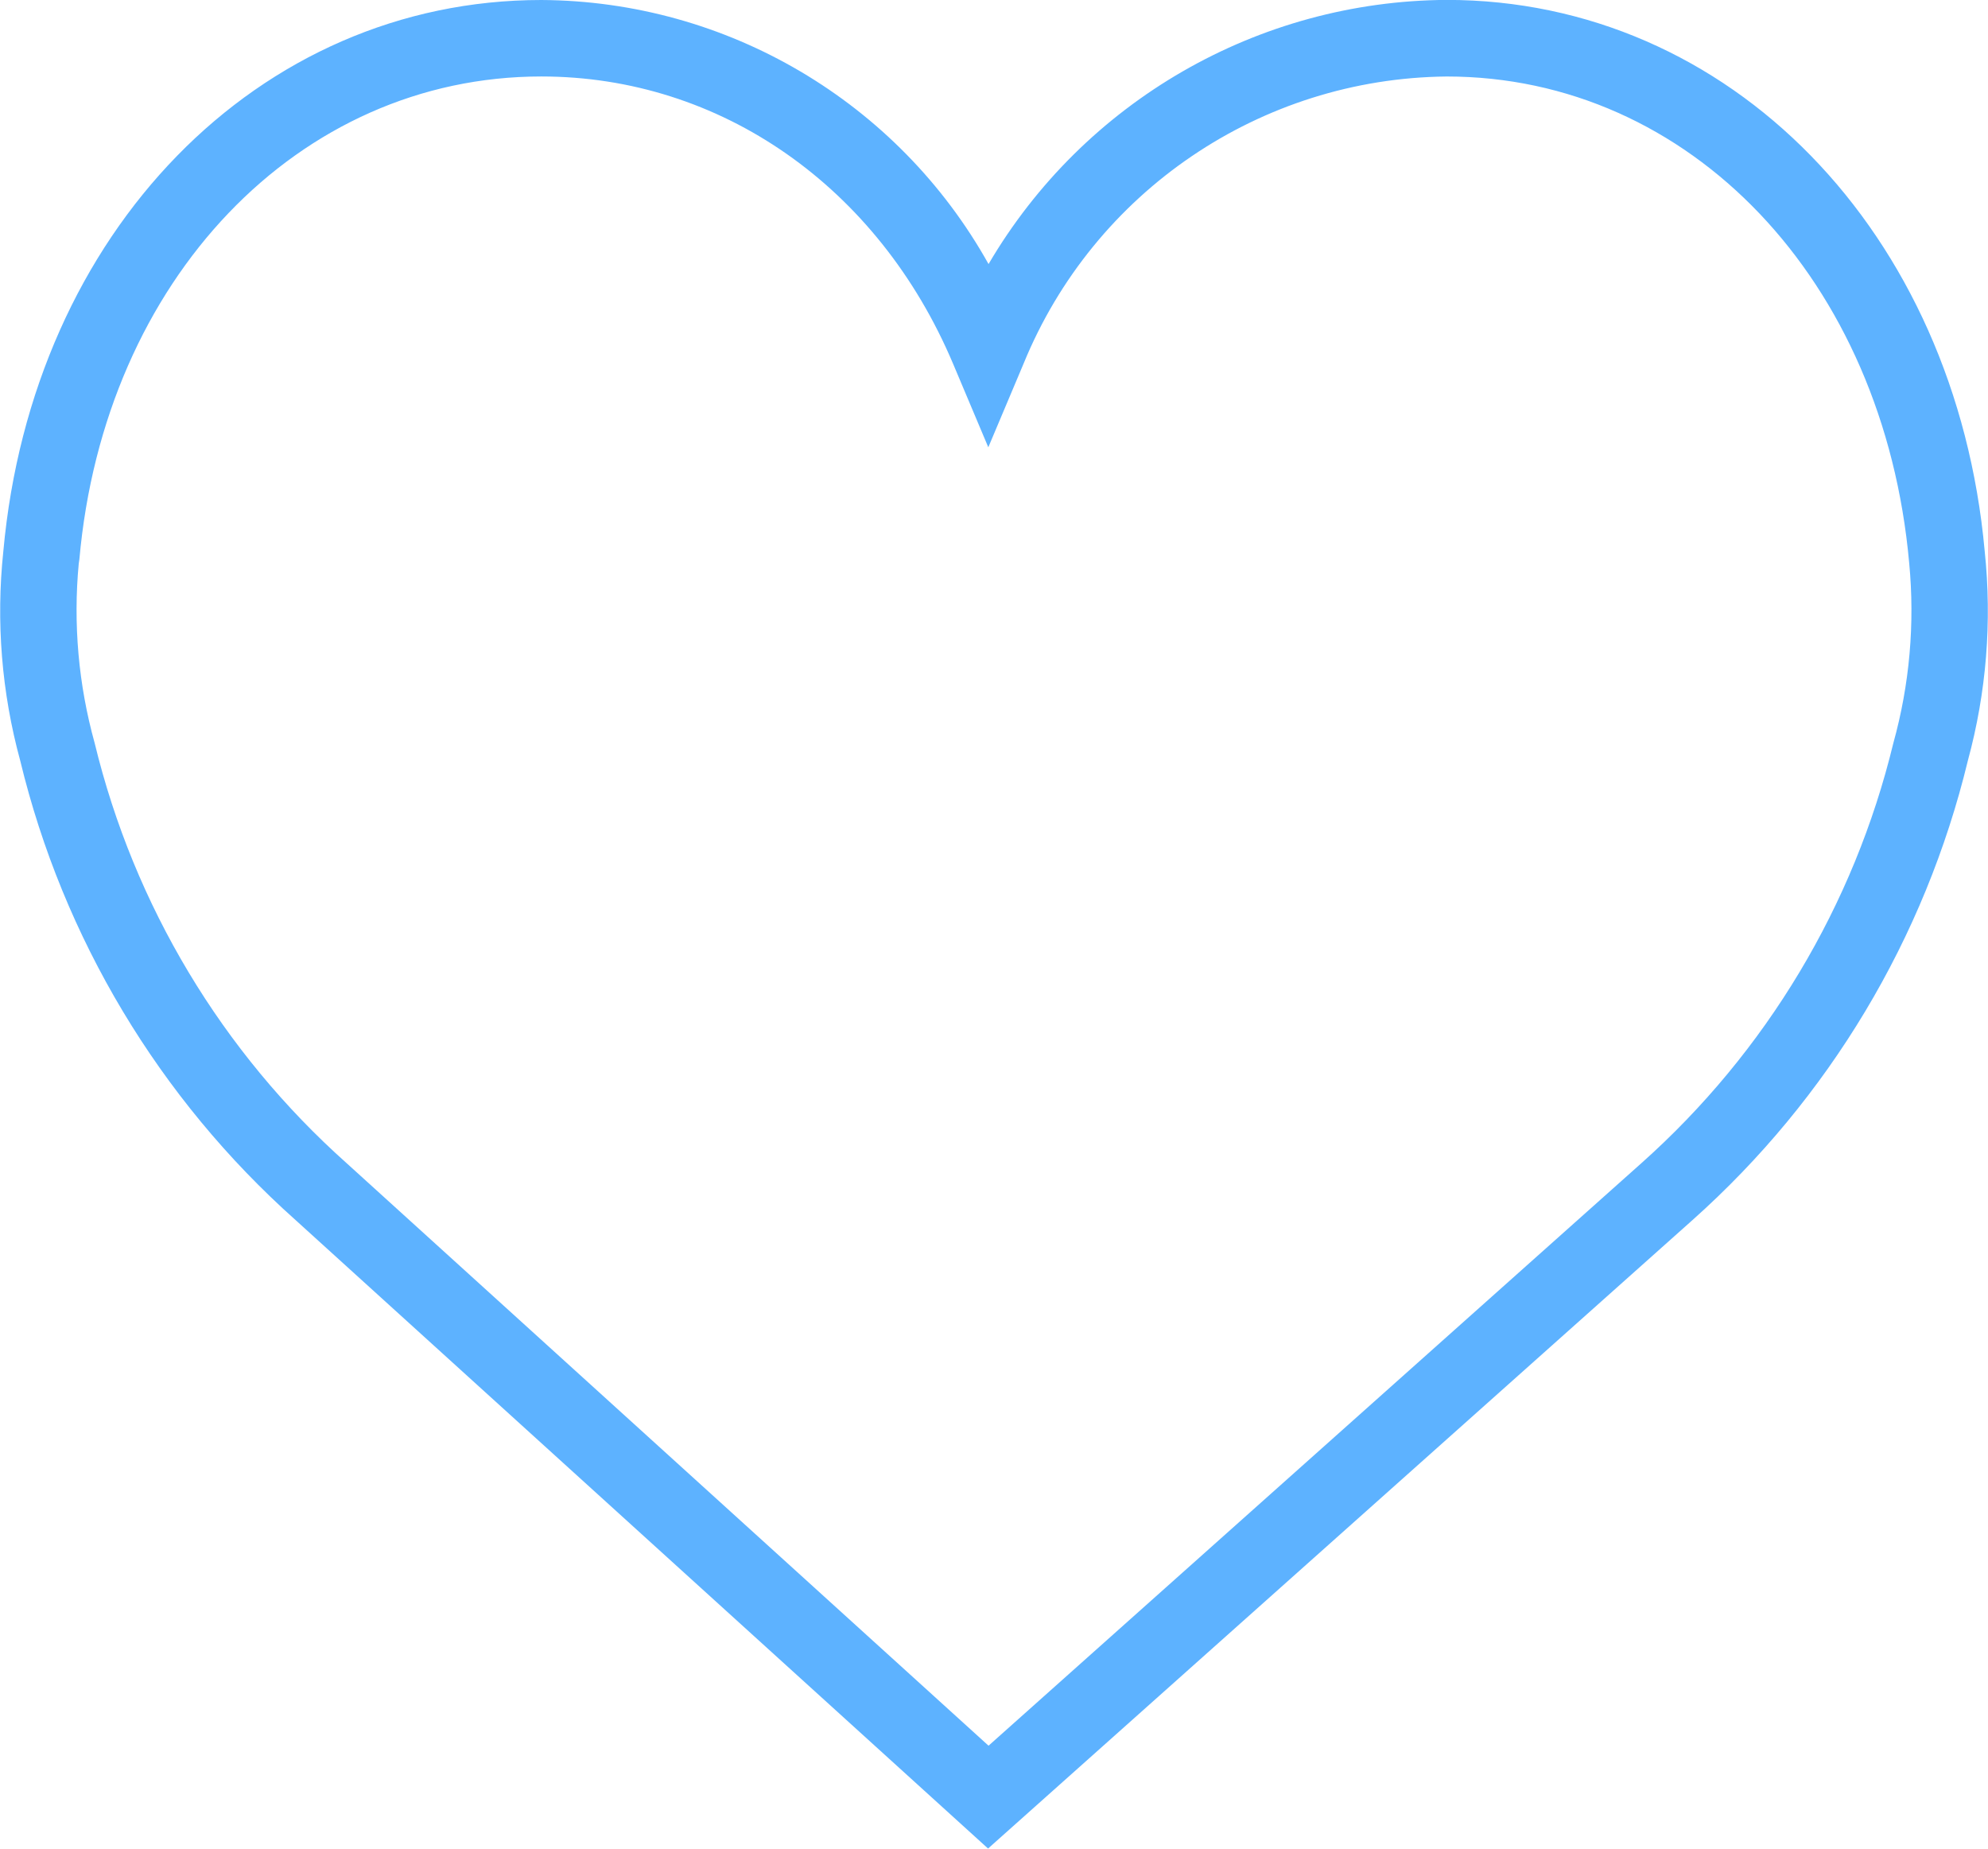
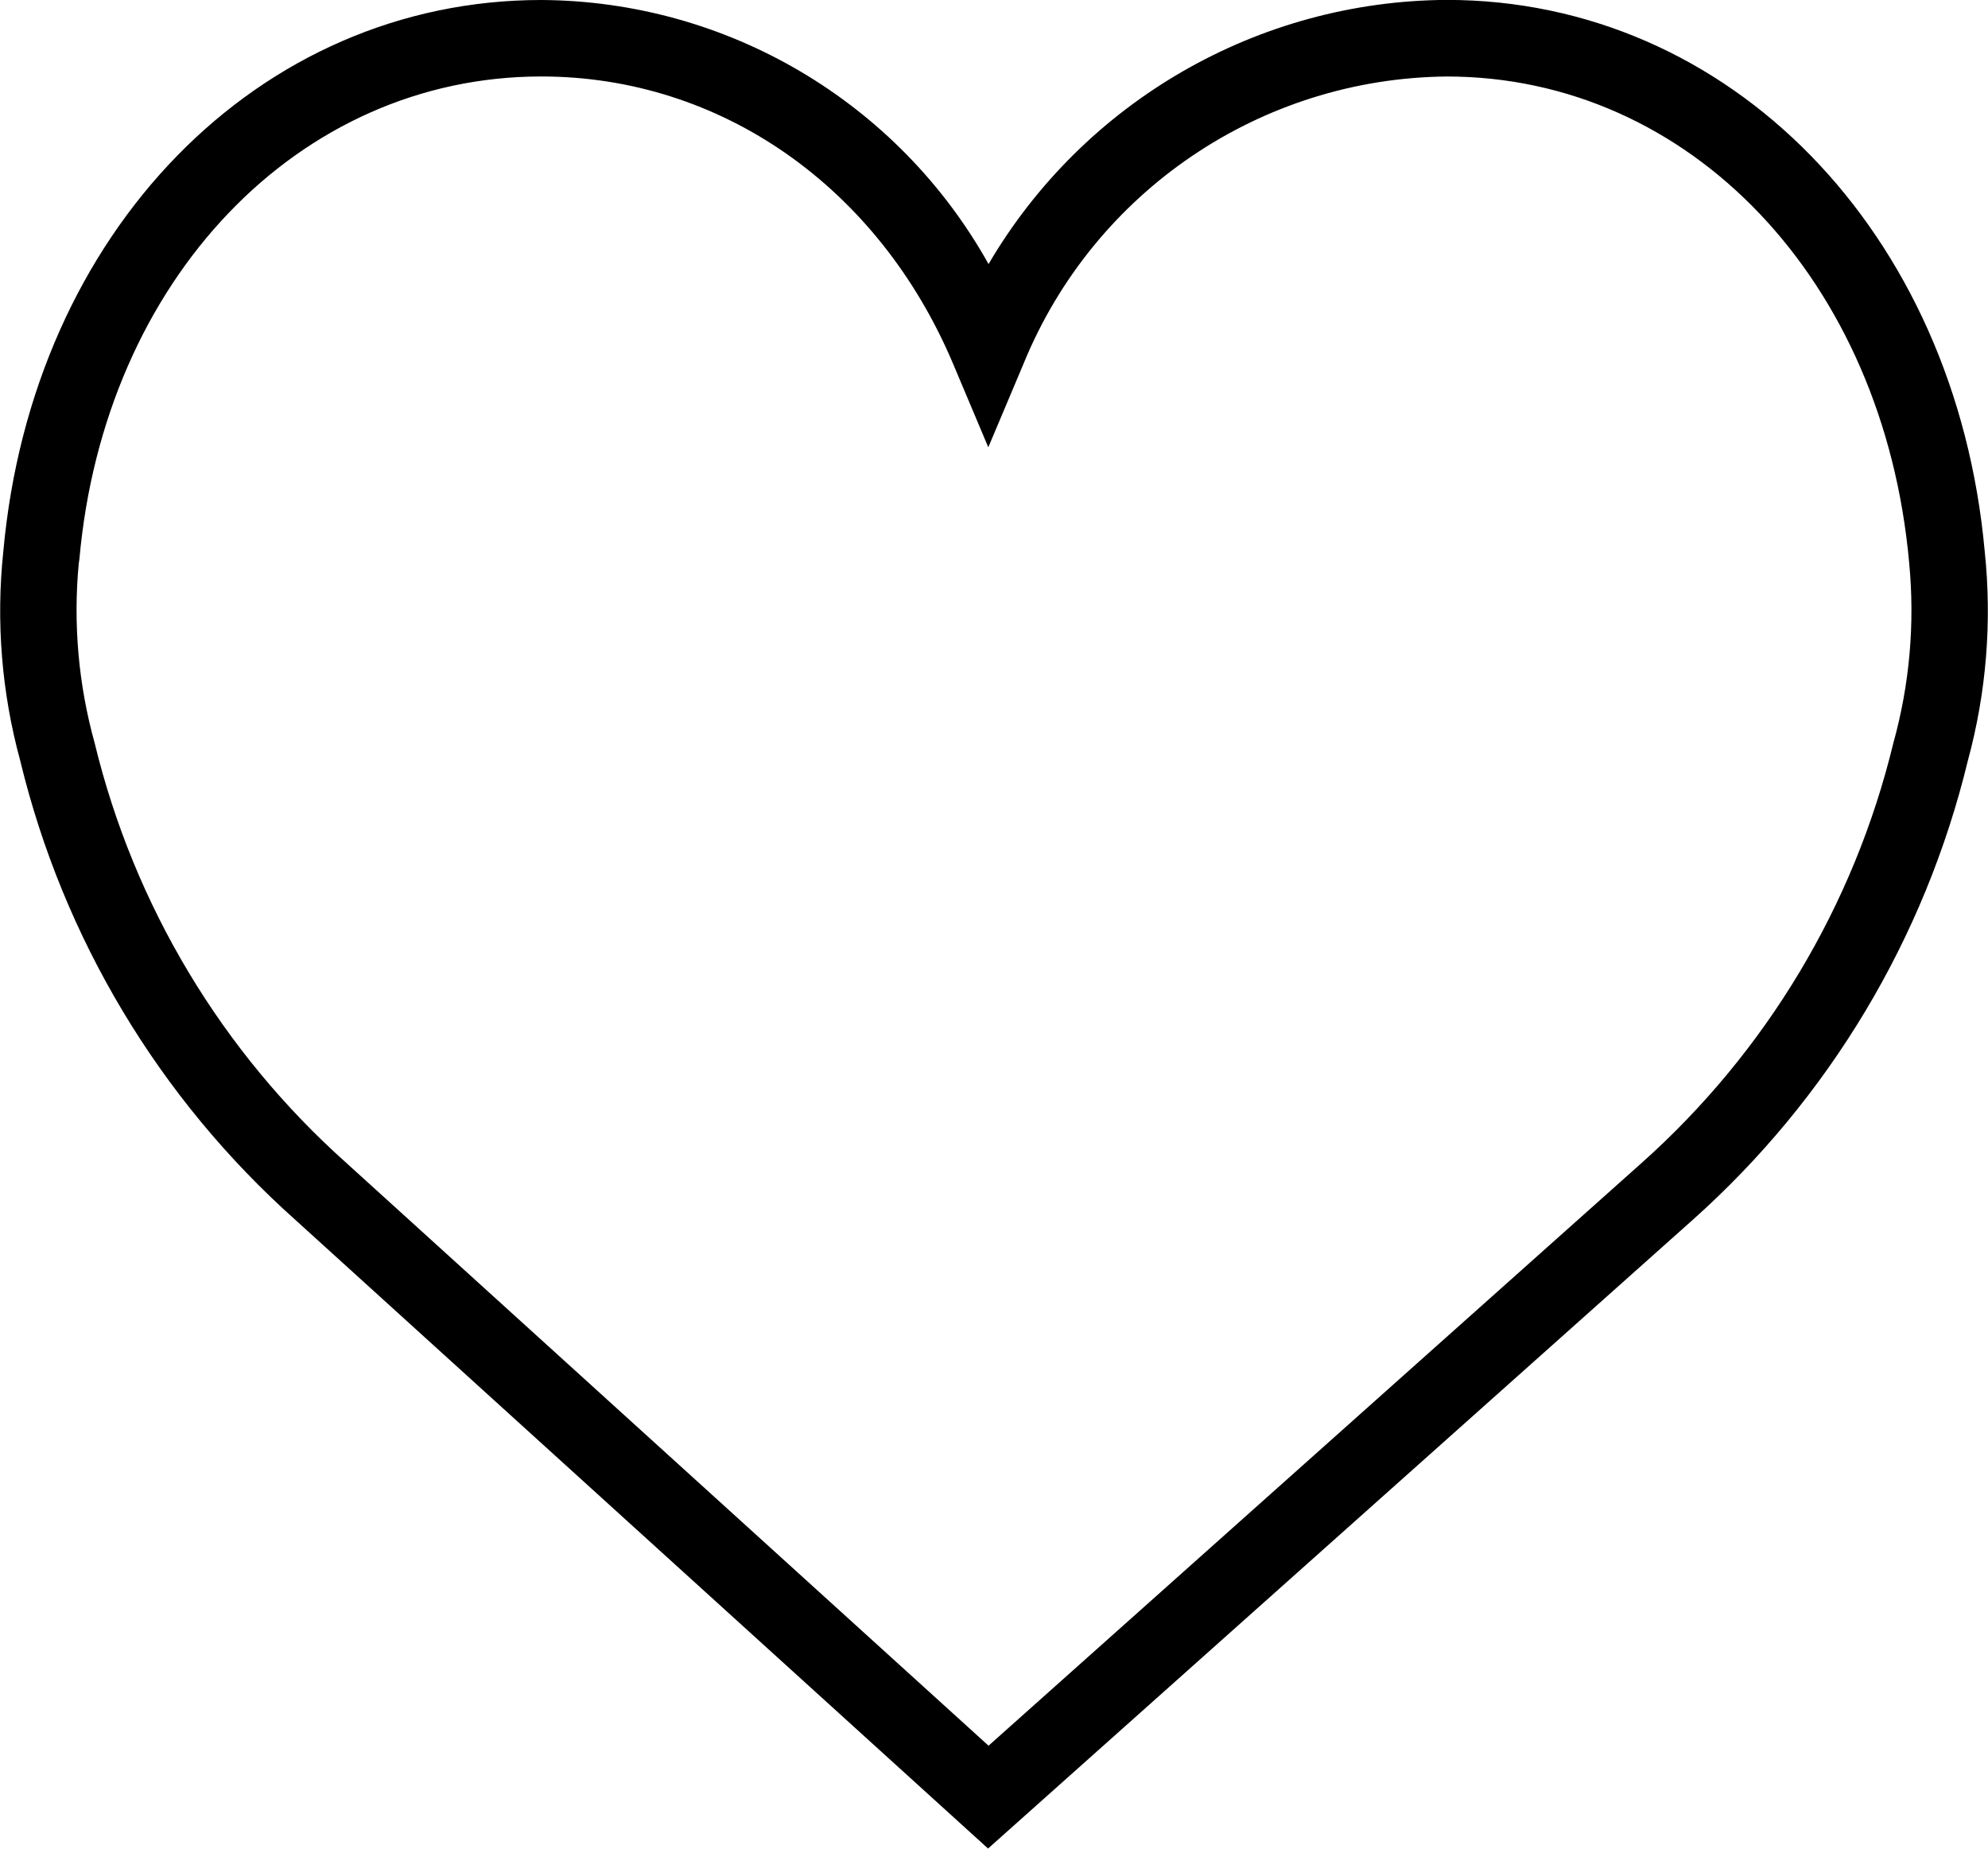
<svg xmlns="http://www.w3.org/2000/svg" width="64.554" height="60.02" viewBox="0 0 64.554 60.02">
  <g id="https:_www.flaticon.com_free-icon_like_149217" data-name="https://www.flaticon.com/free-icon/like_149217" transform="translate(0)">
-     <path id="Path_96" data-name="Path 96" d="M64.447,19.723c-.942-10.371-8.283-17.9-17.47-17.9A17.366,17.366,0,0,0,32.1,10.4,16.736,16.736,0,0,0,17.577,1.826c-9.186,0-16.528,7.525-17.469,17.9a18.454,18.454,0,0,0,.549,6.8A29.171,29.171,0,0,0,9.594,41.437l22.49,20.409L54.96,41.439A29.174,29.174,0,0,0,63.9,26.523,18.5,18.5,0,0,0,64.447,19.723ZM61.48,25.955A26.679,26.679,0,0,1,53.3,39.592L32.1,58.507,11.263,39.6A26.7,26.7,0,0,1,3.074,25.953a16.124,16.124,0,0,1-.516-5.836l.019-.125c.807-9.087,7.115-15.683,15-15.683,5.819,0,10.941,3.576,13.372,9.33l1.143,2.71,1.143-2.71A15,15,0,0,1,46.978,4.31c7.885,0,14.194,6.6,15.017,15.8A16.106,16.106,0,0,1,61.48,25.955Z" transform="translate(0 -1.826)" fill="#5db2ff" />
+     <path id="Path_96" data-name="Path 96" d="M64.447,19.723c-.942-10.371-8.283-17.9-17.47-17.9A17.366,17.366,0,0,0,32.1,10.4,16.736,16.736,0,0,0,17.577,1.826c-9.186,0-16.528,7.525-17.469,17.9a18.454,18.454,0,0,0,.549,6.8A29.171,29.171,0,0,0,9.594,41.437l22.49,20.409L54.96,41.439A29.174,29.174,0,0,0,63.9,26.523,18.5,18.5,0,0,0,64.447,19.723ZM61.48,25.955A26.679,26.679,0,0,1,53.3,39.592L32.1,58.507,11.263,39.6A26.7,26.7,0,0,1,3.074,25.953a16.124,16.124,0,0,1-.516-5.836l.019-.125c.807-9.087,7.115-15.683,15-15.683,5.819,0,10.941,3.576,13.372,9.33l1.143,2.71,1.143-2.71A15,15,0,0,1,46.978,4.31c7.885,0,14.194,6.6,15.017,15.8A16.106,16.106,0,0,1,61.48,25.955Z" transform="translate(0 -1.826)" fill="#000000" />
  </g>
</svg>
